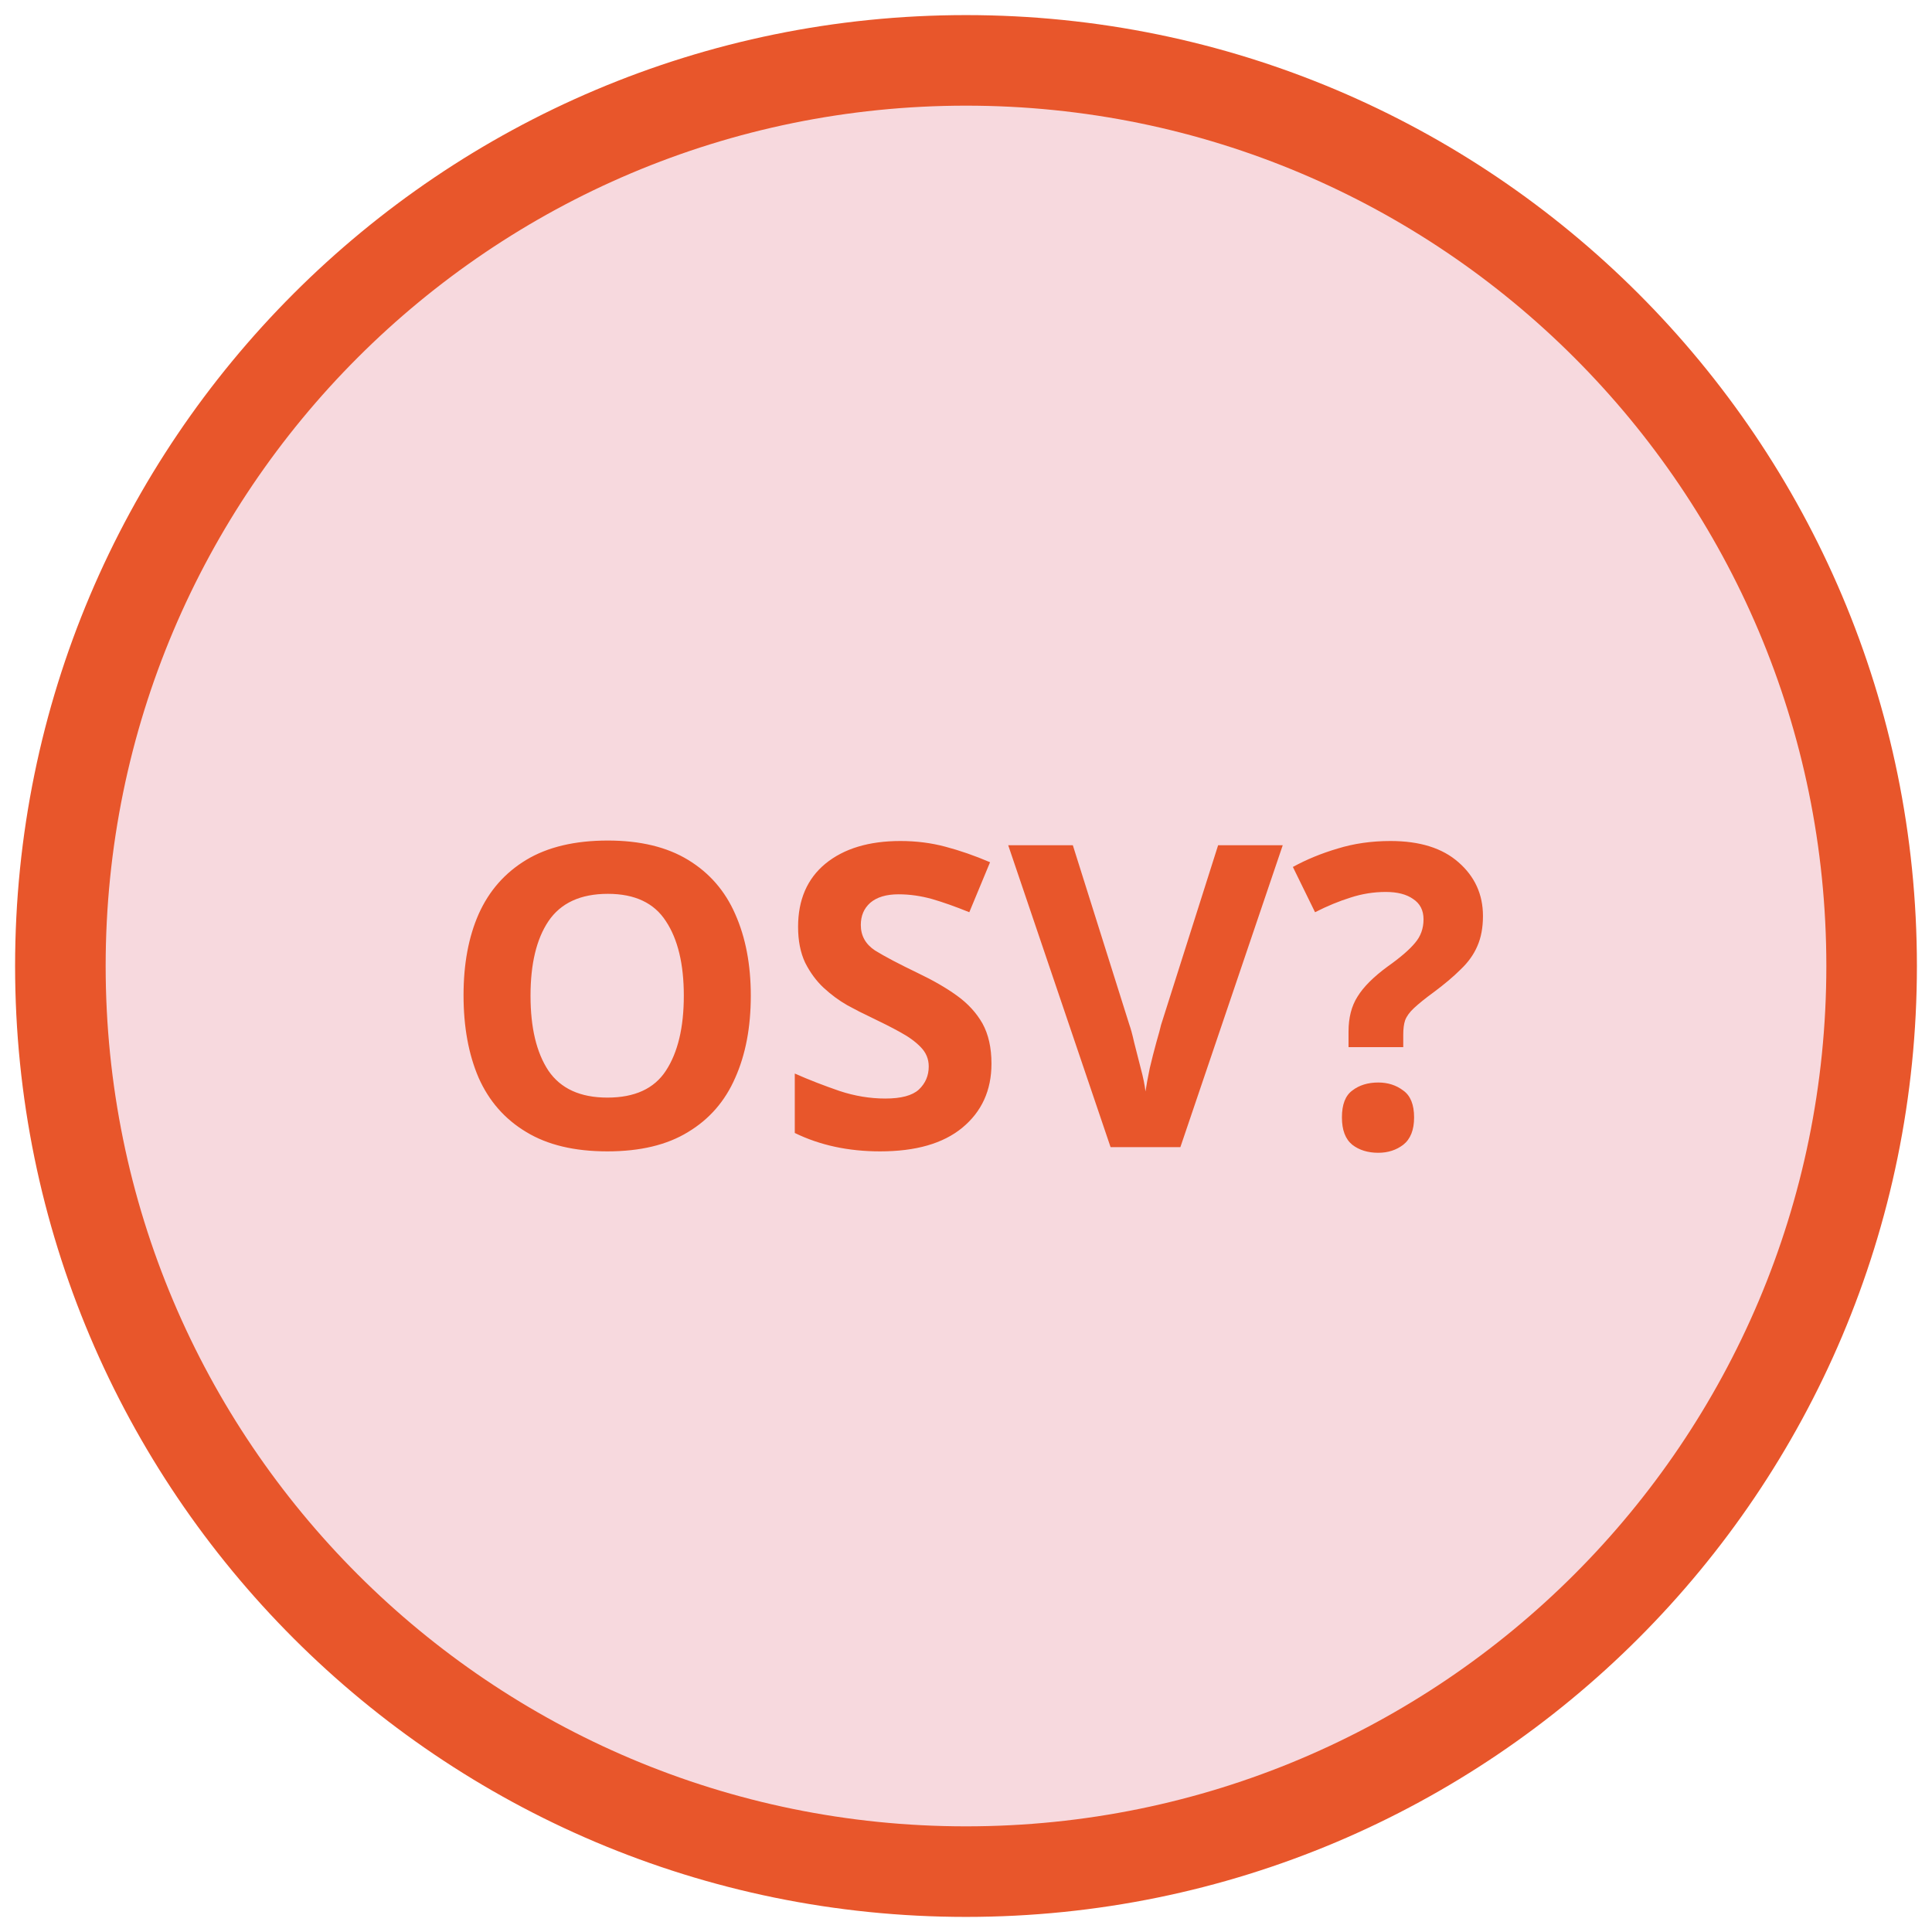
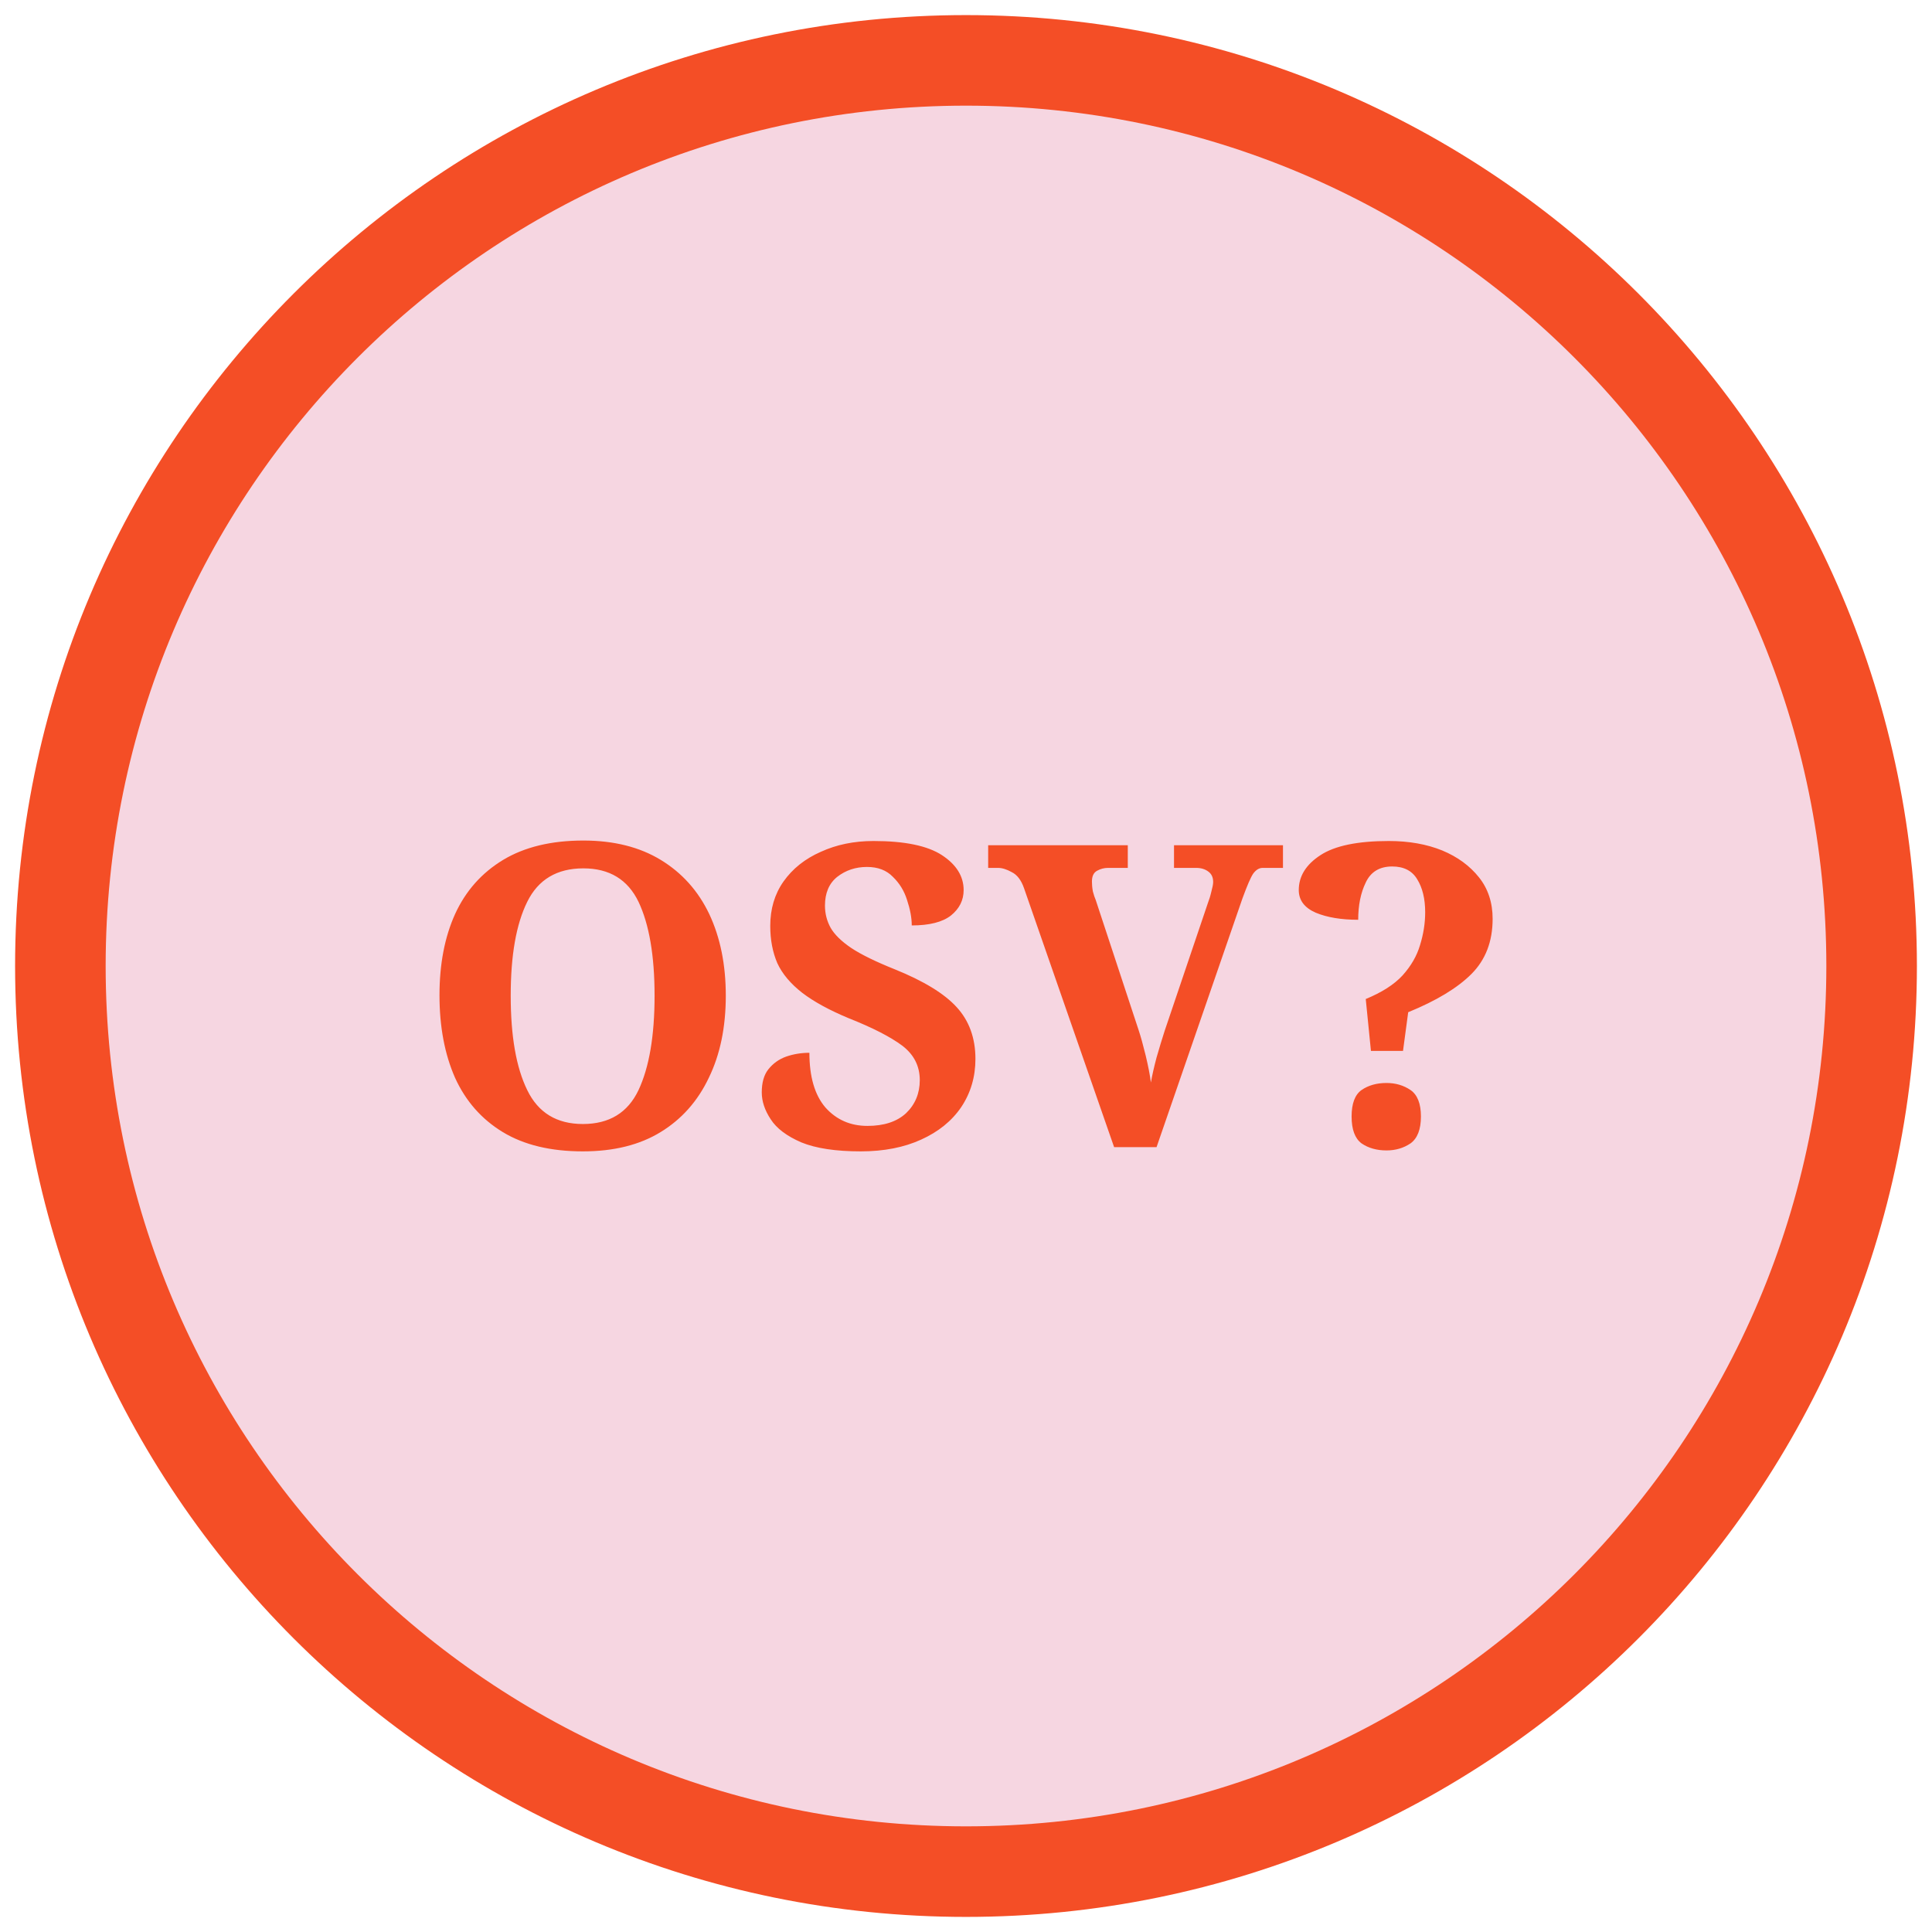
<svg xmlns="http://www.w3.org/2000/svg" viewBox="0 0 64 64">
-   <circle cx="32" cy="32" r="30" fill="#F7D9DE" stroke="#E8562B" stroke-width="3" />
-   <text x="32" y="38" font-family="Quicksand, sans-serif" font-size="14" font-weight="700" fill="#E8562B" text-anchor="middle">OSV?</text>
+   <circle cx="32" cy="32" r="30" fill="#F6D6E1" stroke="#F44E26" stroke-width="3" />
+   <text x="32" y="38" font-family="Georgia, serif" font-size="14" font-weight="700" fill="#F44E26" text-anchor="middle">OSV?</text>
</svg>
